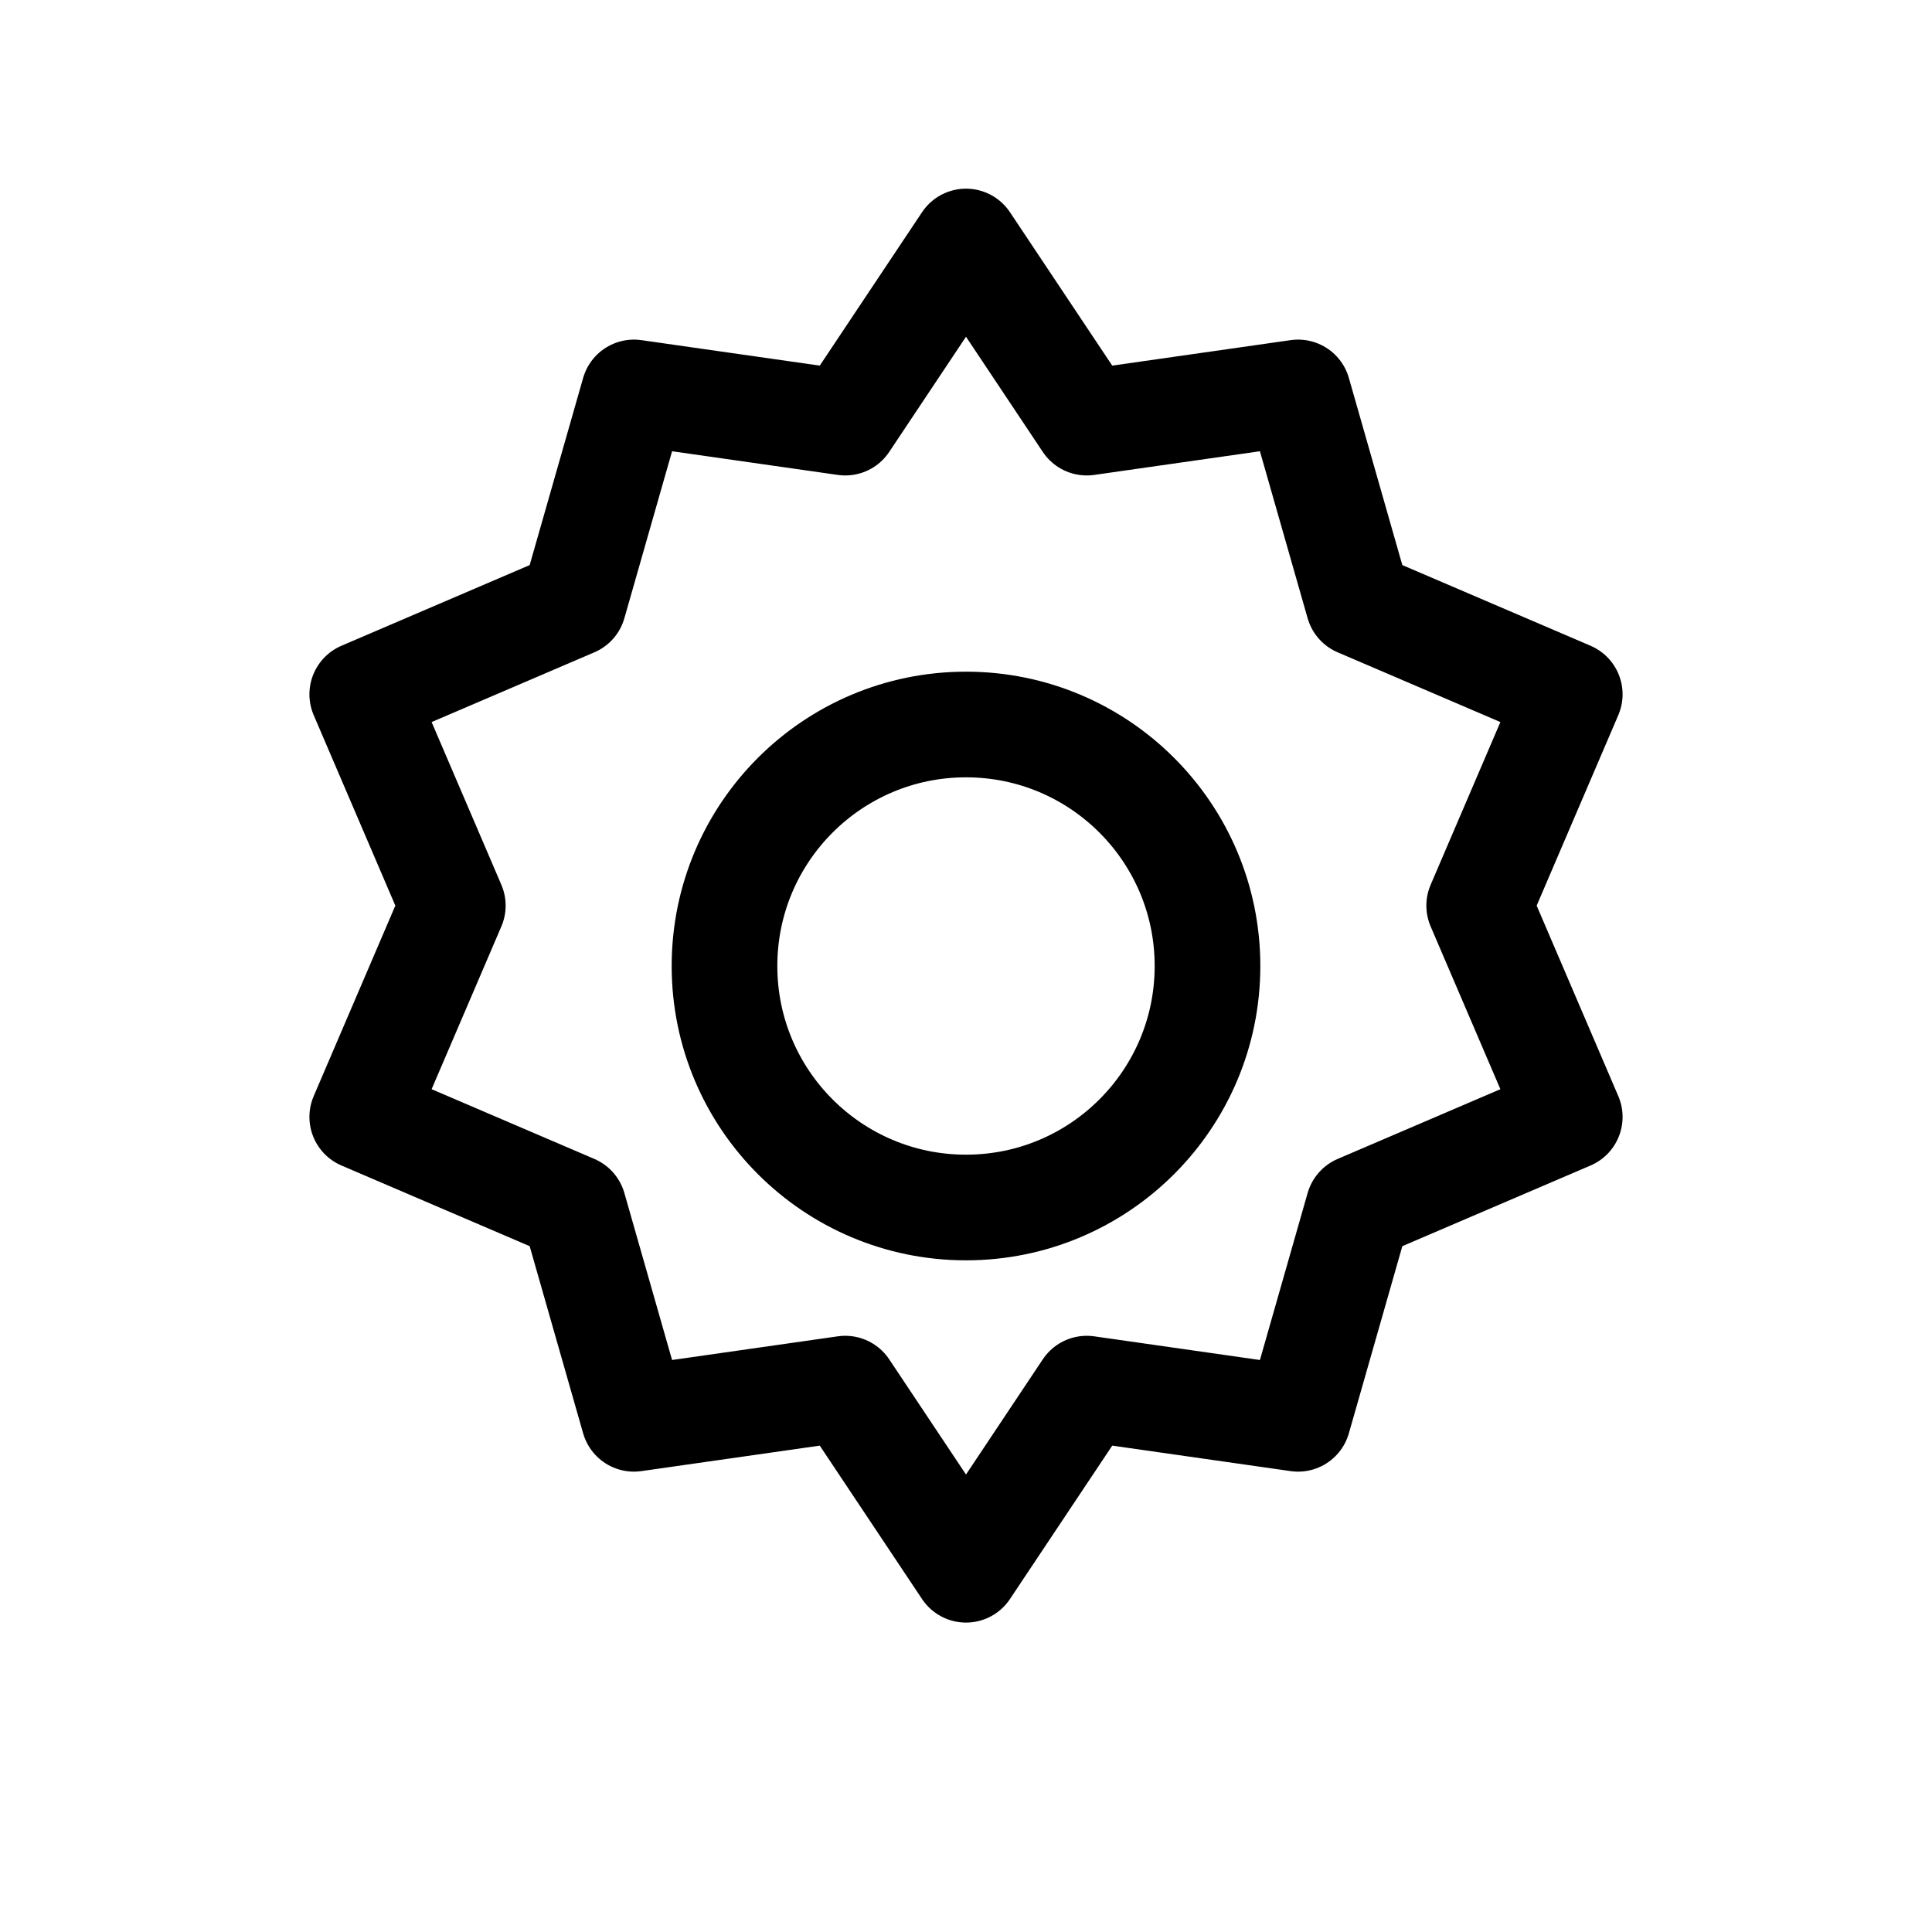
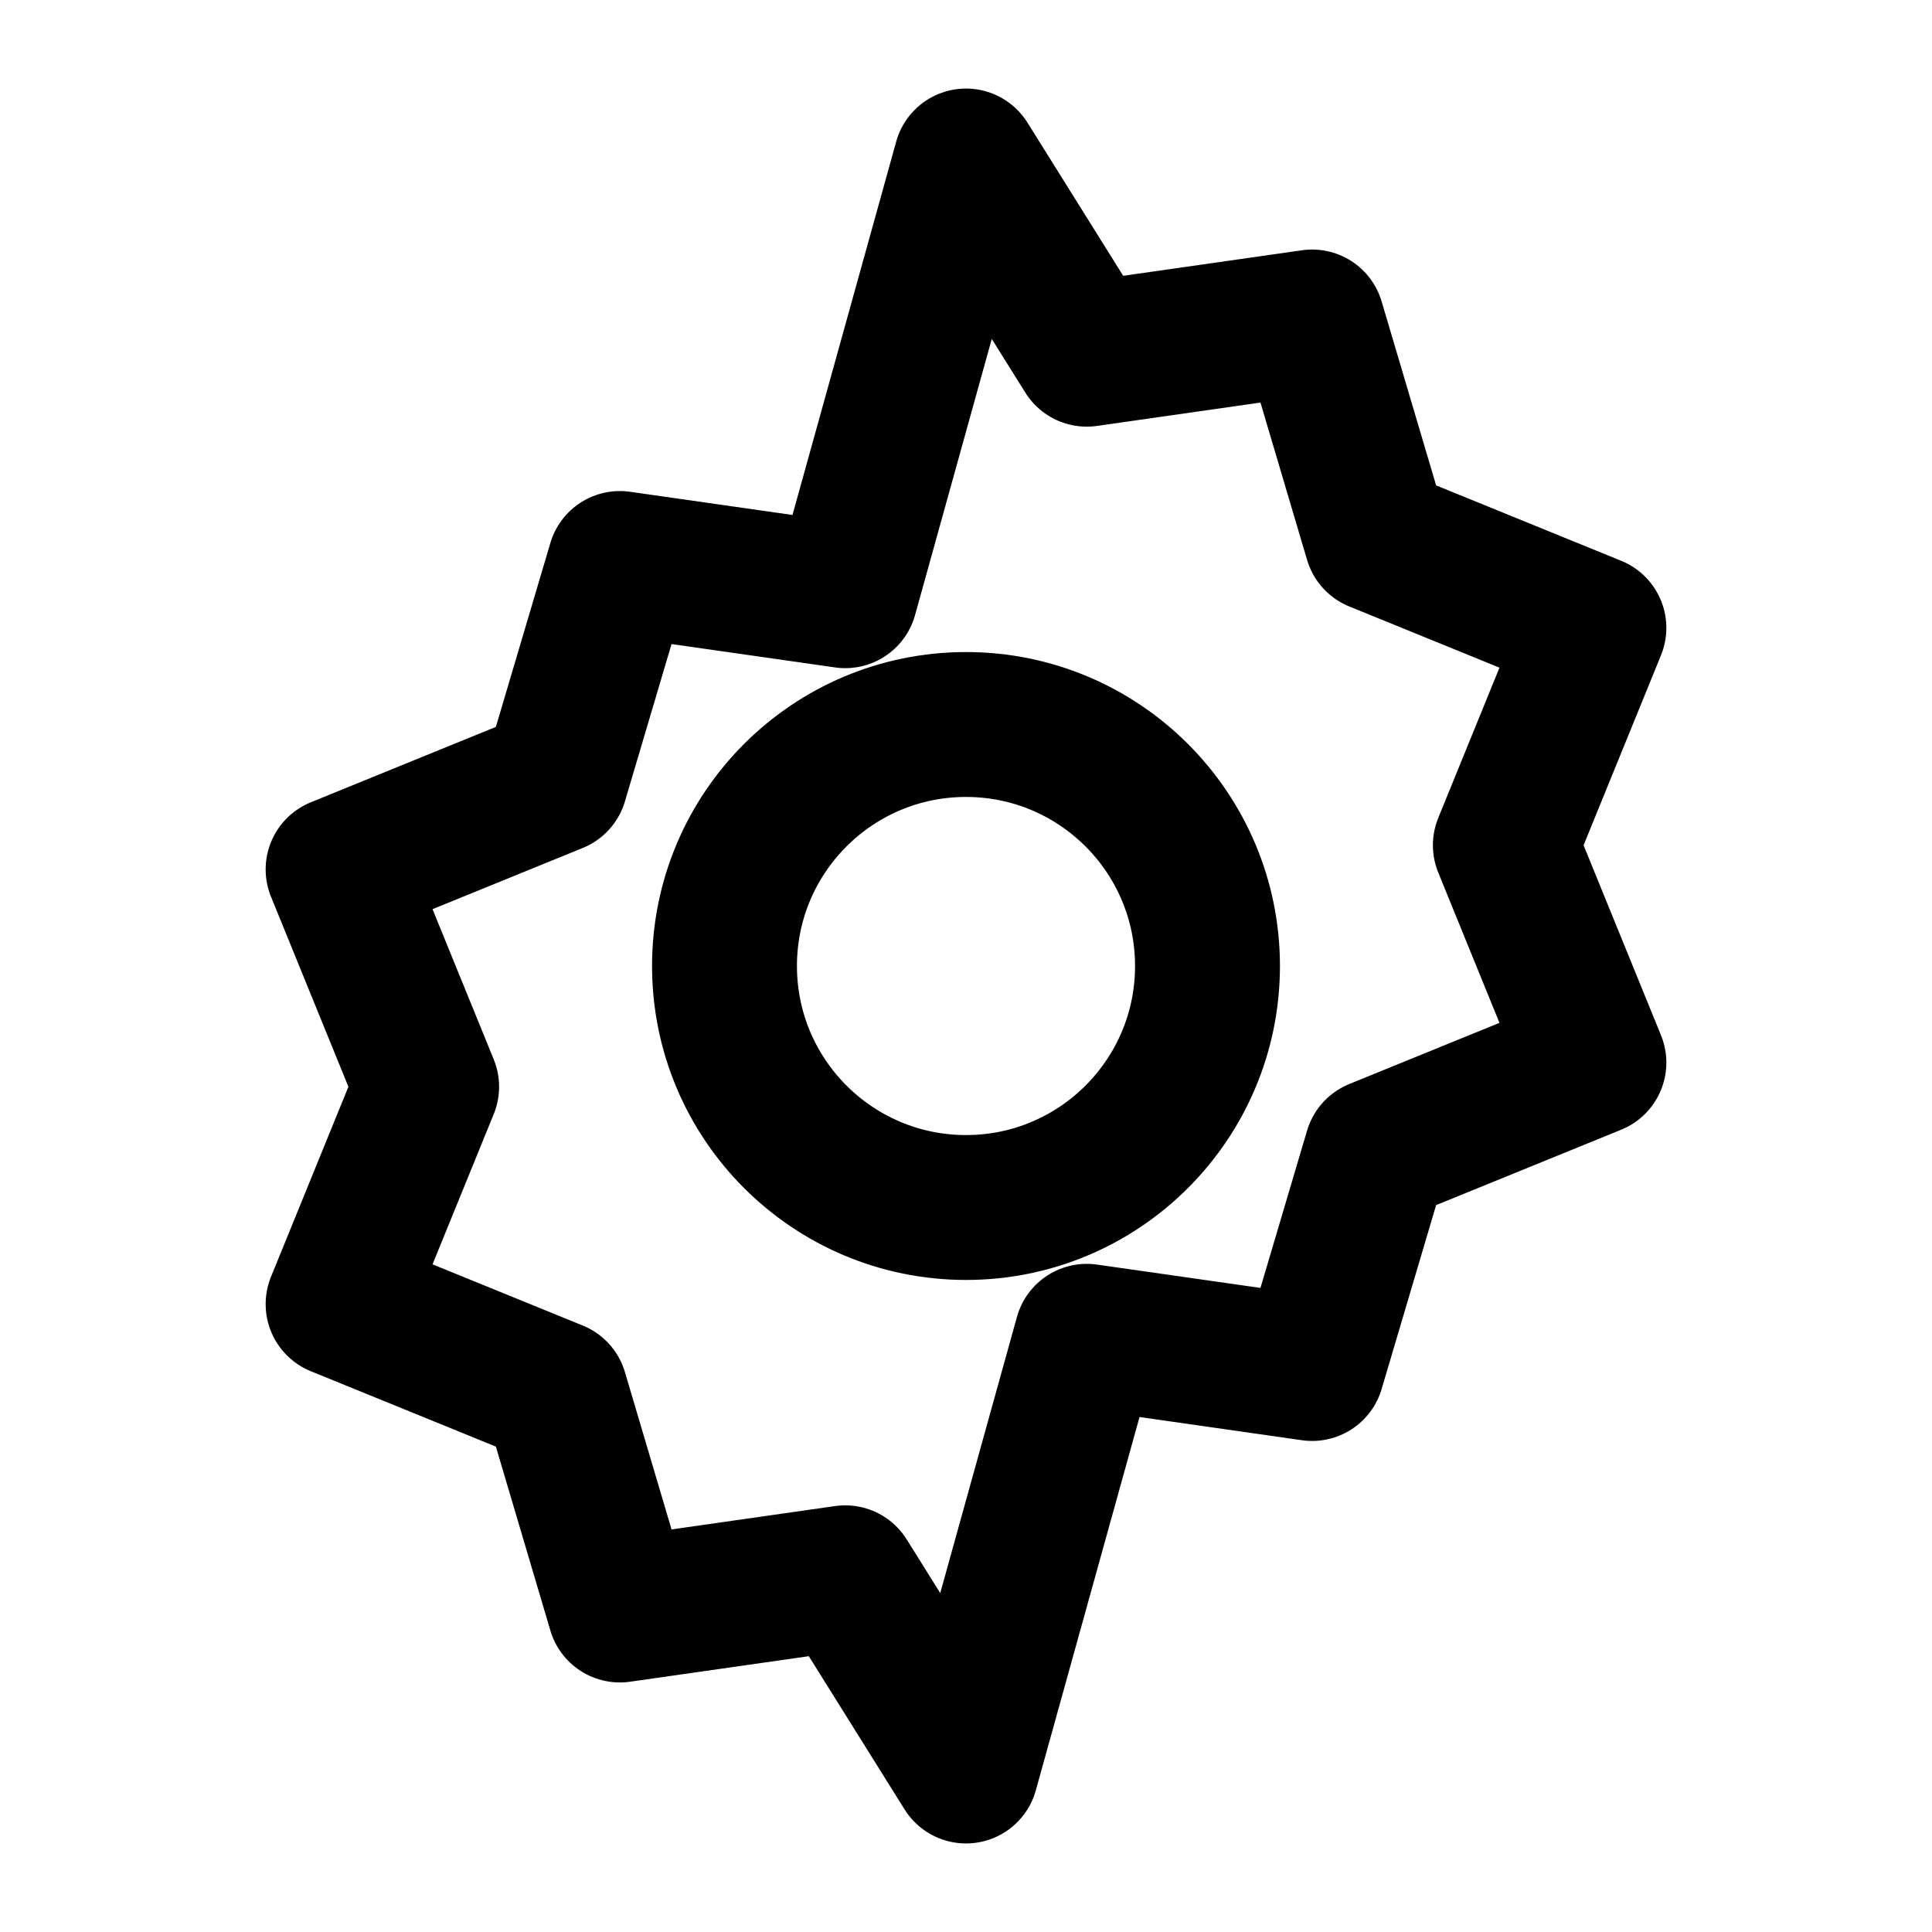
- <svg xmlns="http://www.w3.org/2000/svg" viewBox="0 0 64 64" fill="none">
-   <g stroke="currentColor" stroke-width="3.5" stroke-linecap="round" stroke-linejoin="round">
-     <circle cx="32" cy="32" r="8" />
-     <path d="m32 8 4 6 7-1 2 7 7 3-3 7 3 7-7 3-2 7-7-1-4 6-4-6-7 1-2-7-7-3 3-7-3-7 7-3 2-7 7 1z" />
-   </g>
+ <svg xmlns="http://www.w3.org/2000/svg" viewBox="0 0 24 24" fill="none" stroke="currentColor" stroke-width="1.8" stroke-linecap="round" stroke-linejoin="round" aria-hidden="true">
+   <circle cx="12" cy="12" r="3" />
+   <path d="m12 2 1.5 2.4 2.8-.4.8 2.7 2.7 1.1-1.1 2.7 1.1 2.7-2.7 1.1-.8 2.7-2.8-.4L12 22l-1.5-2.4-2.8.4-.8-2.7-2.7-1.1 1.1-2.7-1.1-2.7 2.7-1.1.8-2.7 2.8.4z" />
</svg>
